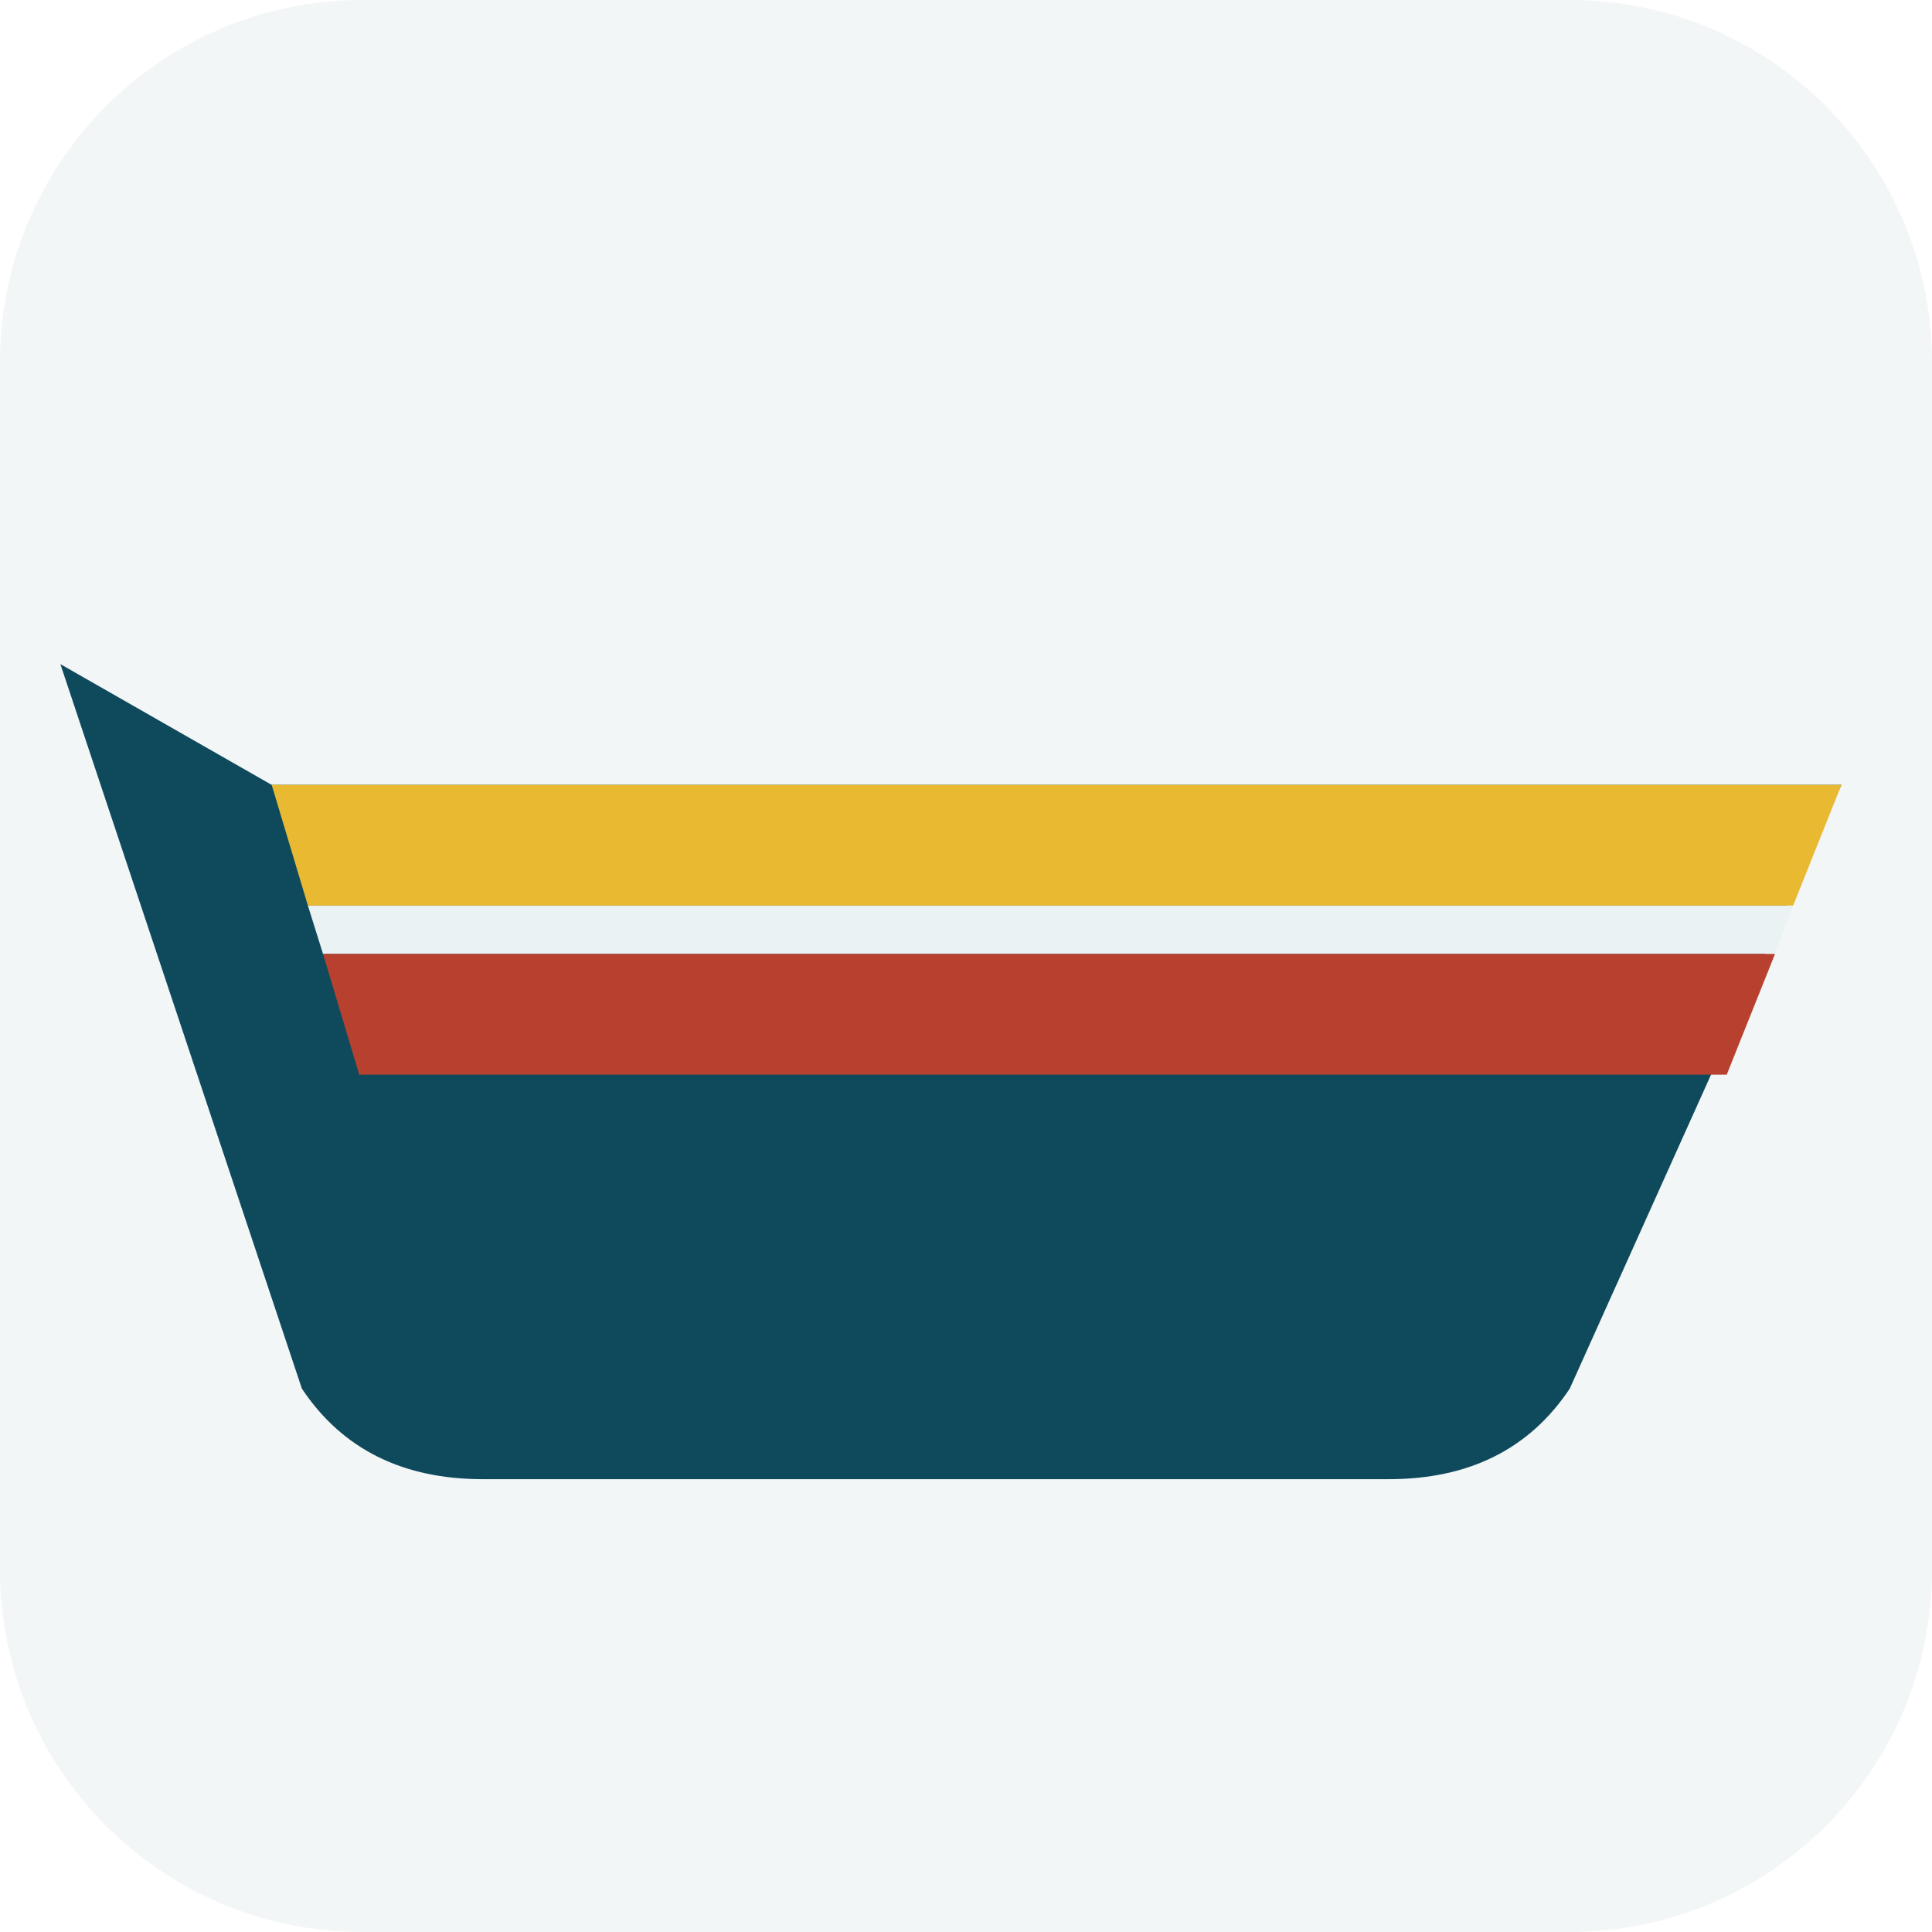
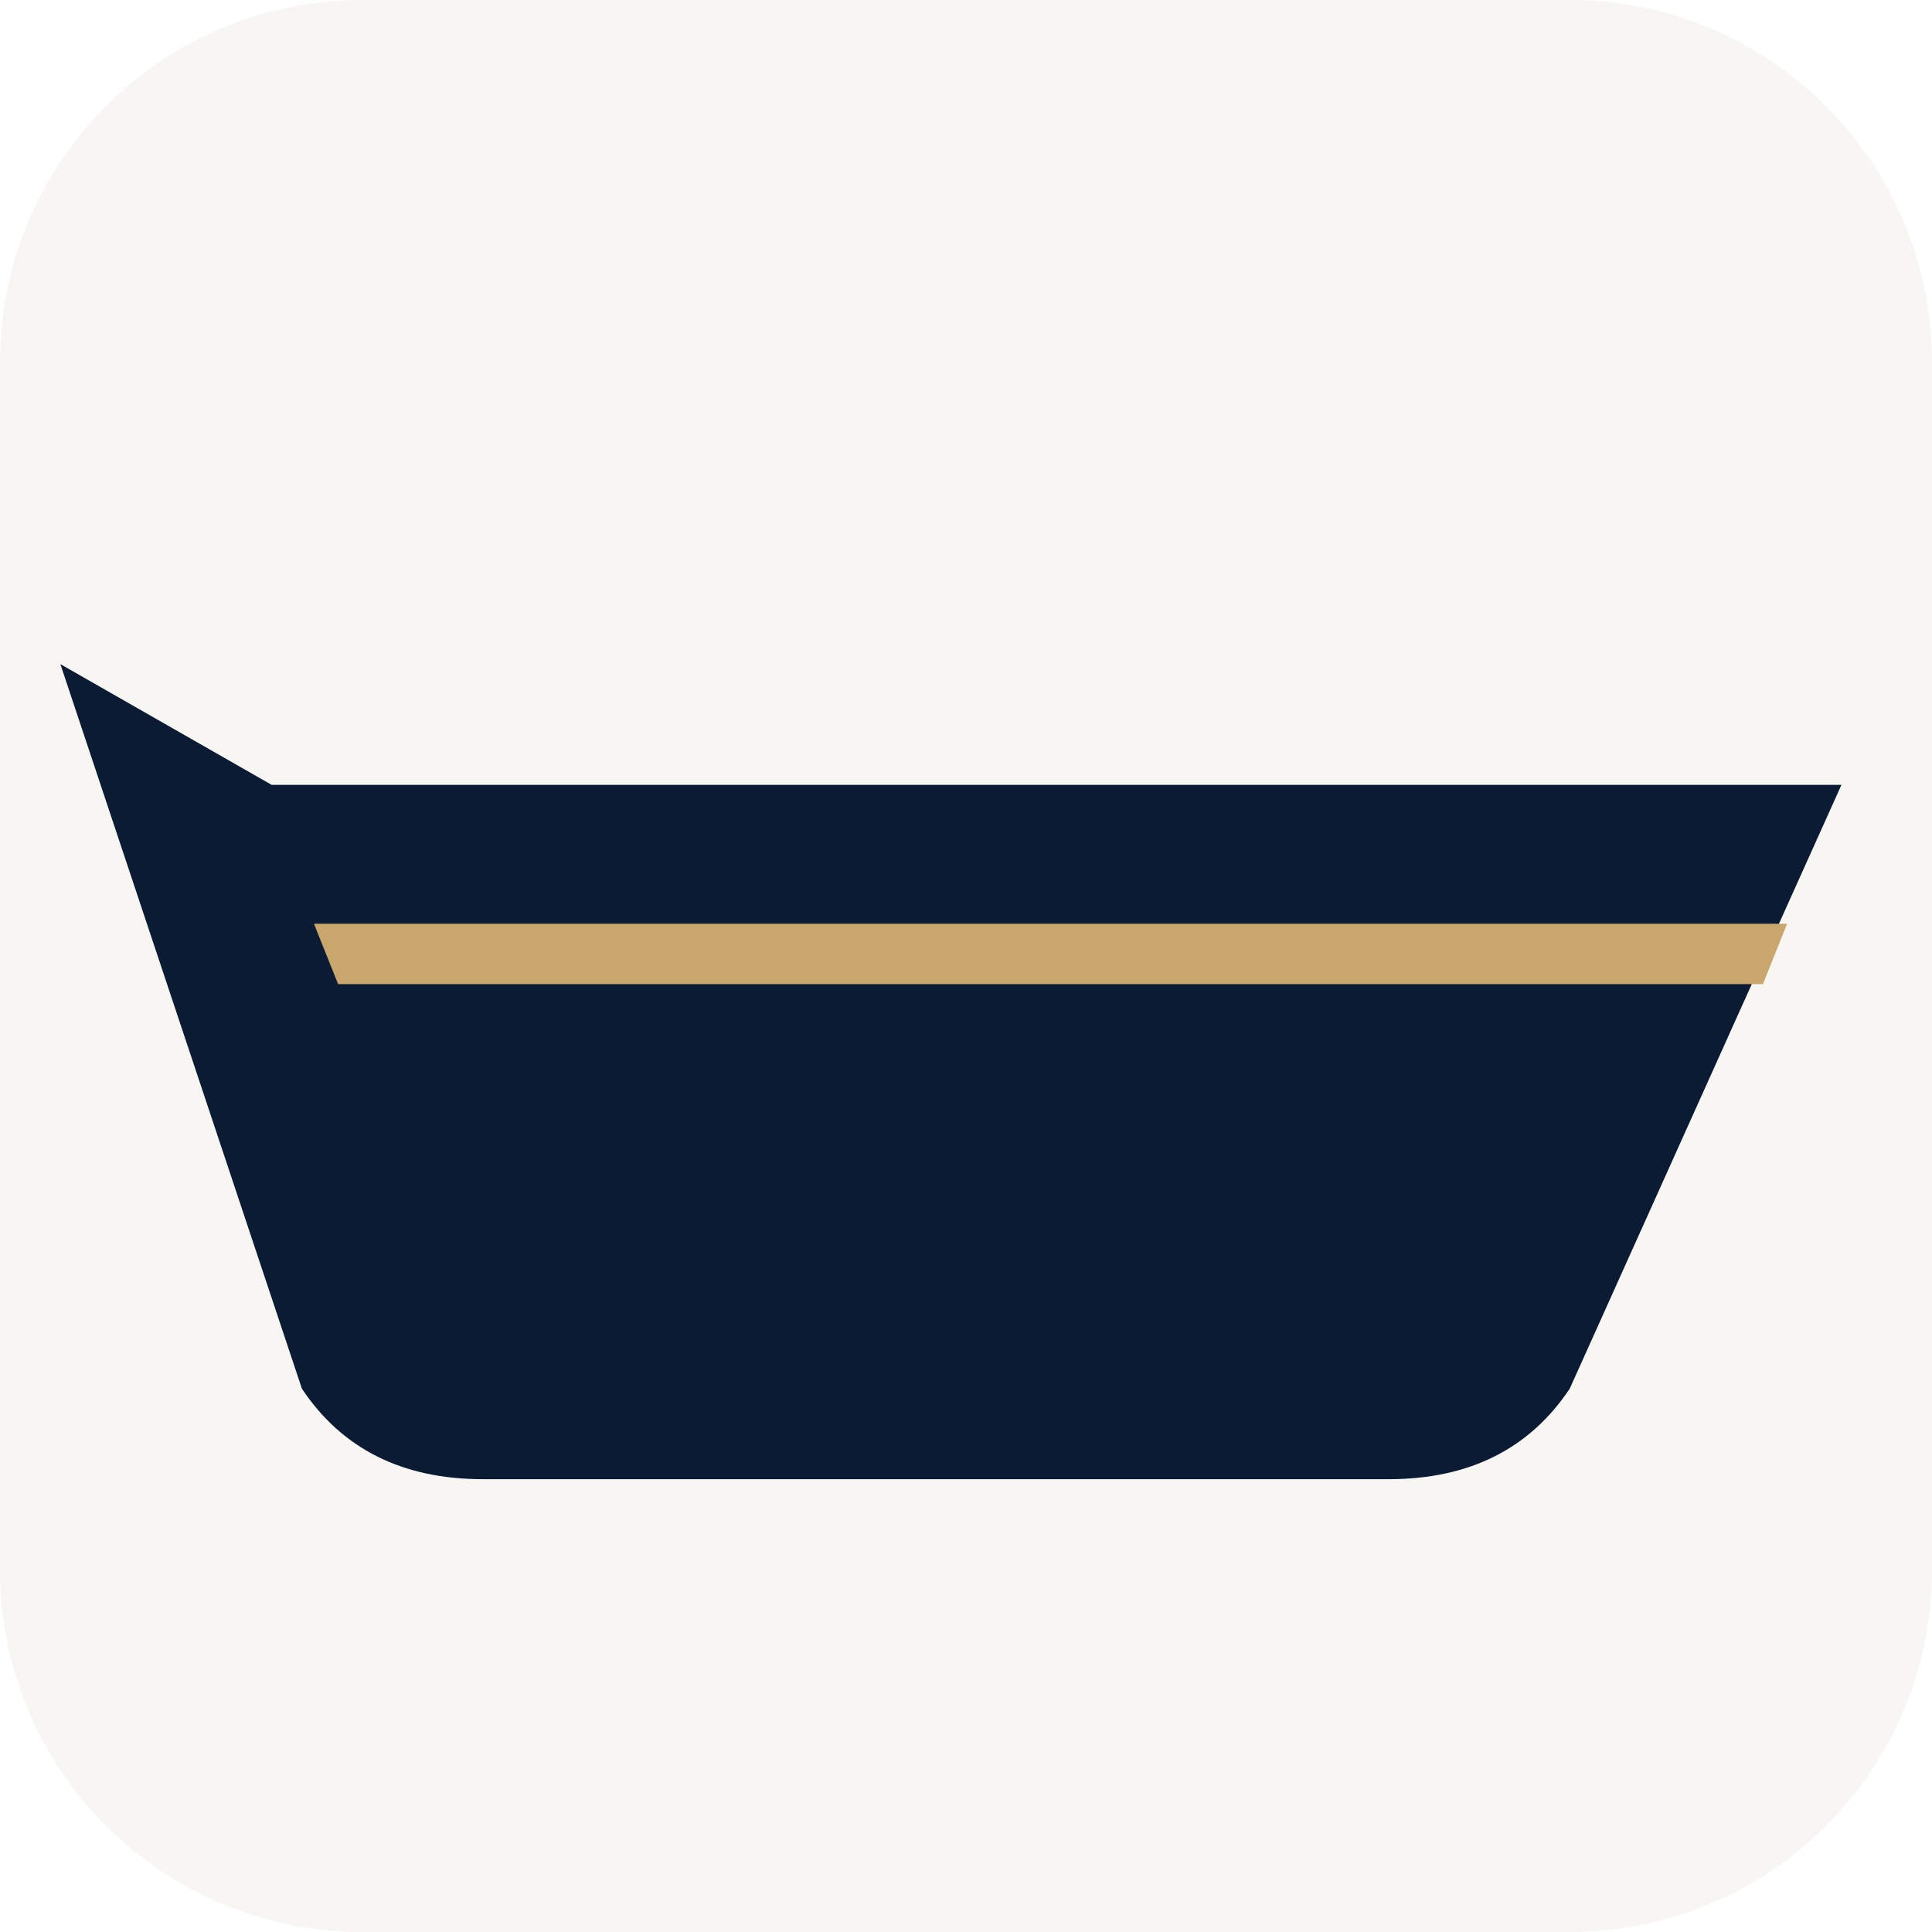
<svg xmlns="http://www.w3.org/2000/svg" viewBox="0 0 64 64">
-   <rect width="64" height="64" rx="12" fill="#F3F6F6" />
+   <rect width="64" height="64" rx="12" fill="#F7F6F2" />
  <g transform="translate(0 12)">
-     <path d="M2 10 L9 14 H61 L52 34 Q50 37 46 37 H16 Q12 37 10 34 Z" fill="#0E4A5C" />
-     <polygon points="9,14 61,14 59.4,18 10.2,18" fill="#E8B931" />
-     <polygon points="10.2,18 59.4,18 58.8,19.6 10.7,19.6" fill="#EAF2F3" />
-     <polygon points="10.7,19.6 58.8,19.6 57.2,23.6 11.9,23.6" fill="#B8402E" />
+     <path d="M2 10 L9 14 H61 L52 34 Q50 37 46 37 H16 Q12 37 10 34 Z" fill="#0B1B33" />
+     <polygon points="10.4,18.6 59.2,18.6 58.4,20.6 11.2,20.6" fill="#C9A66B" />
  </g>
</svg>
